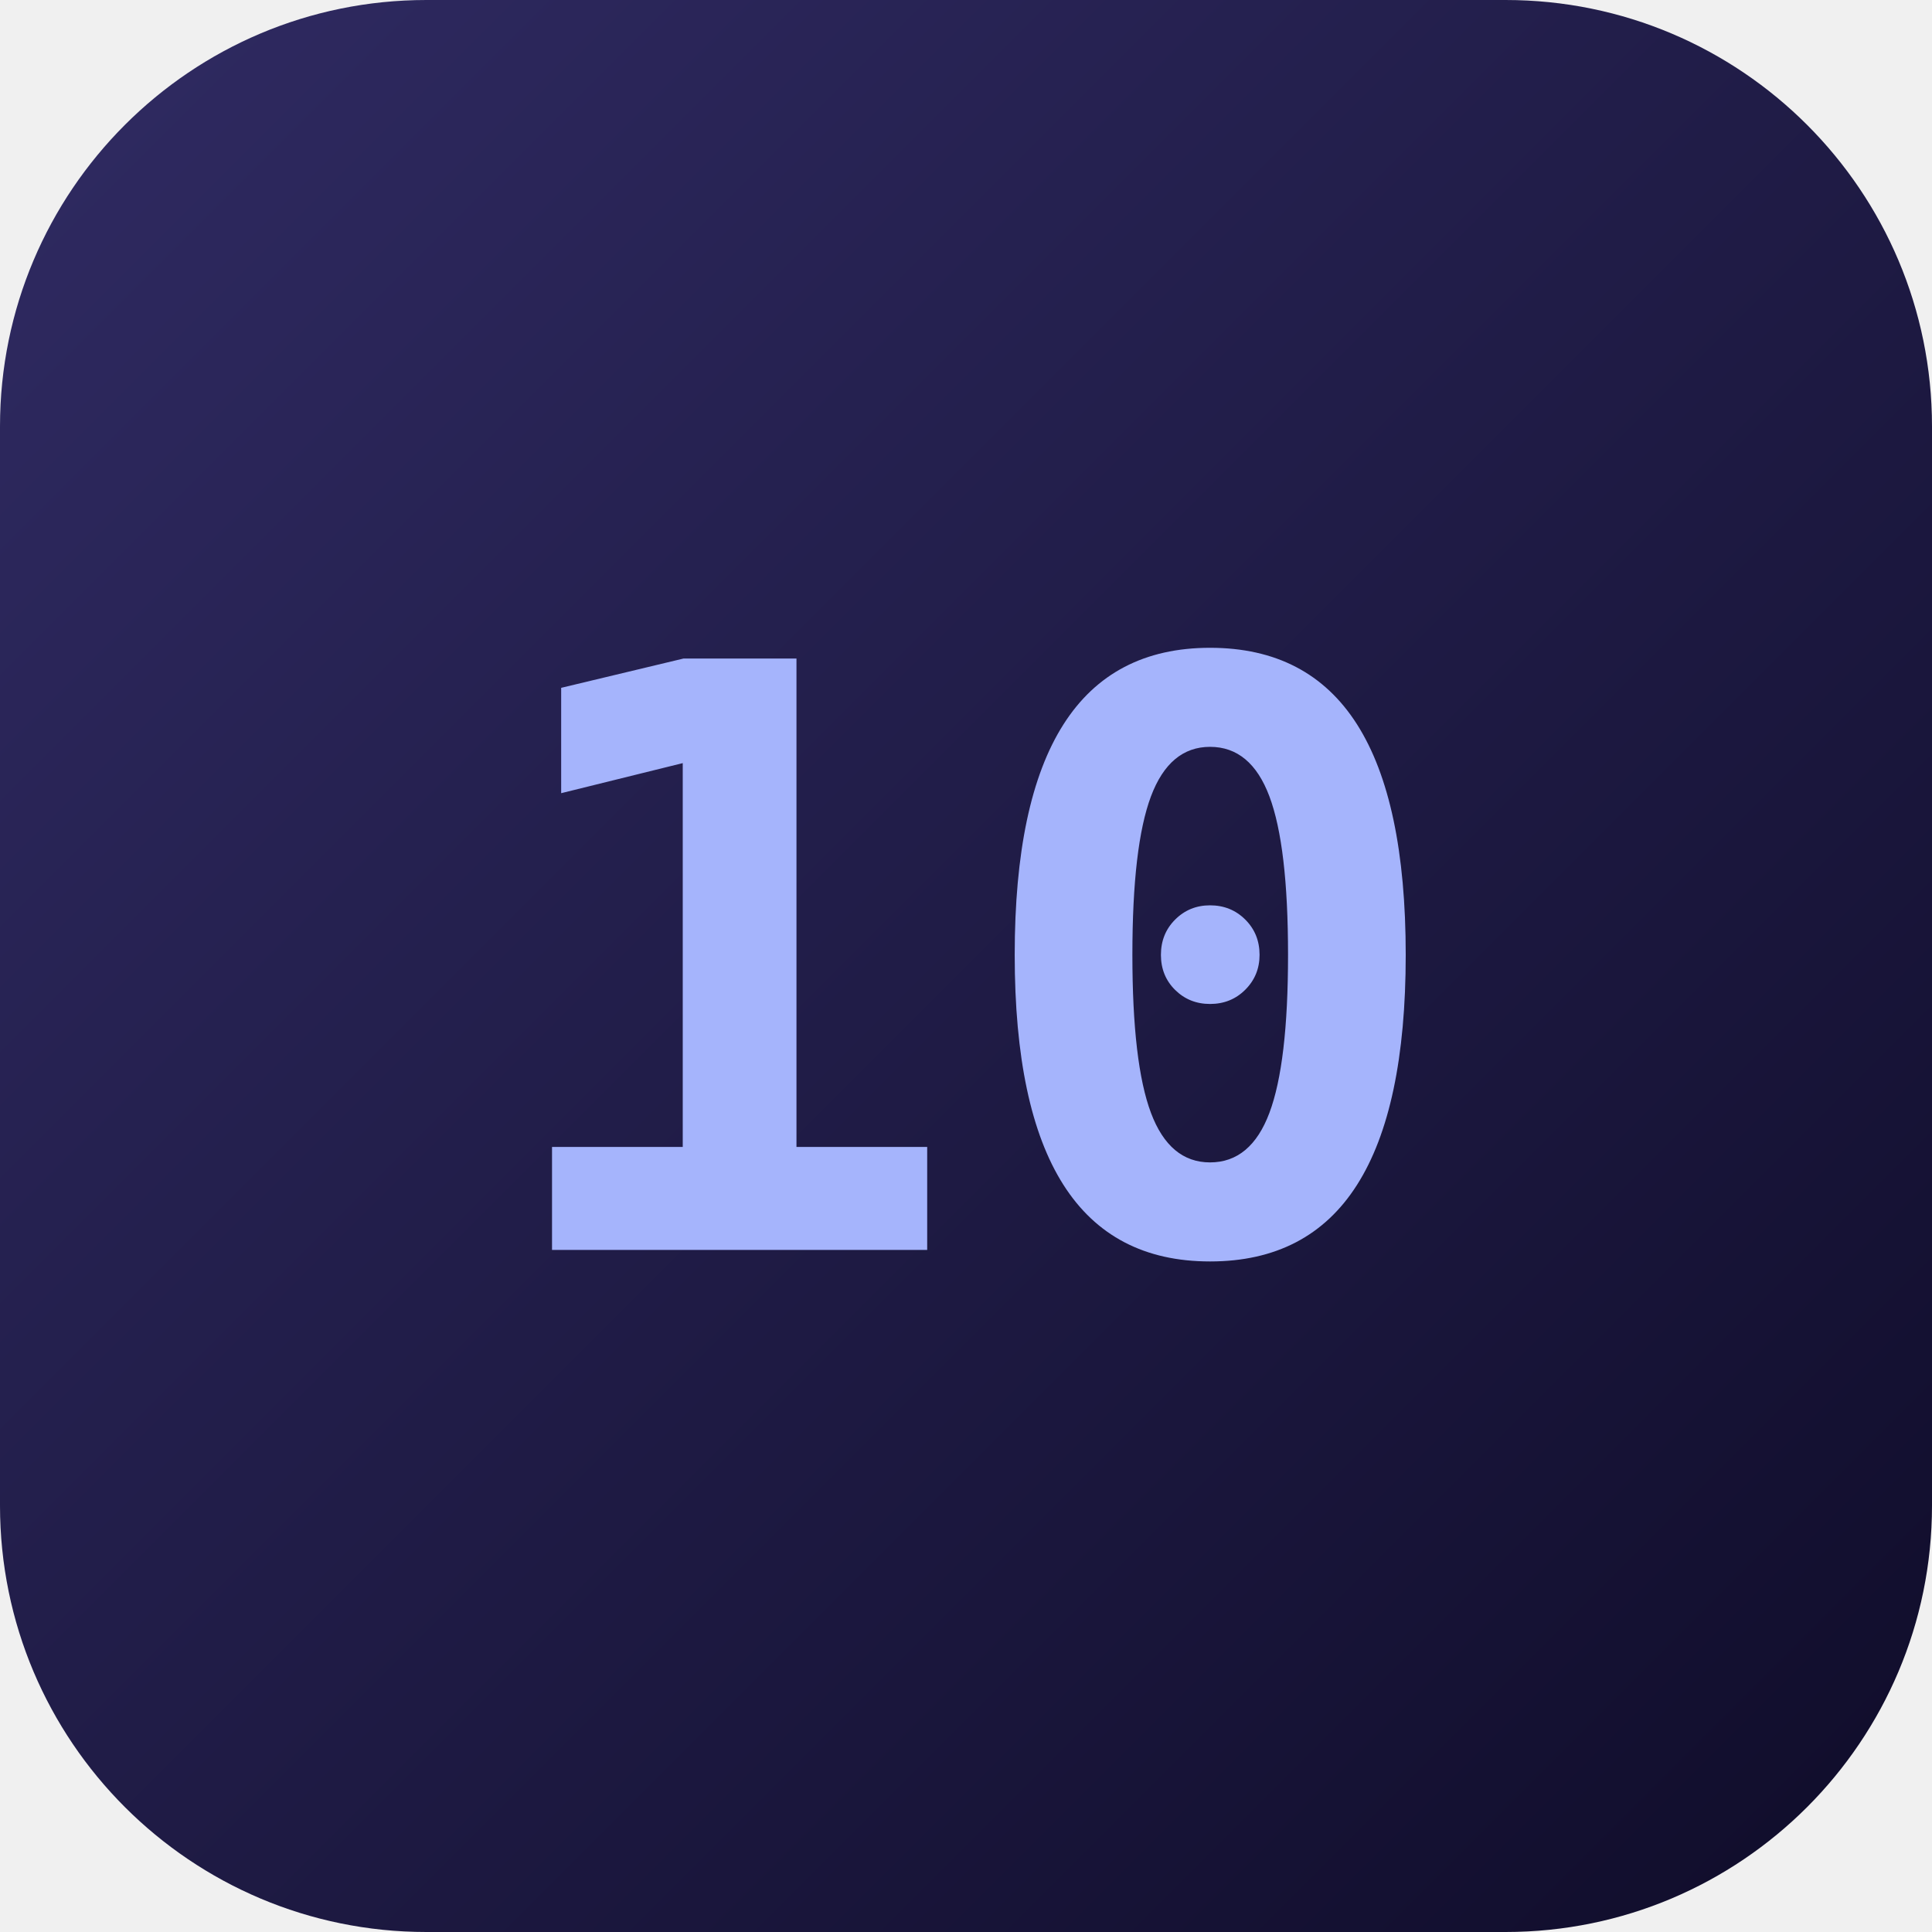
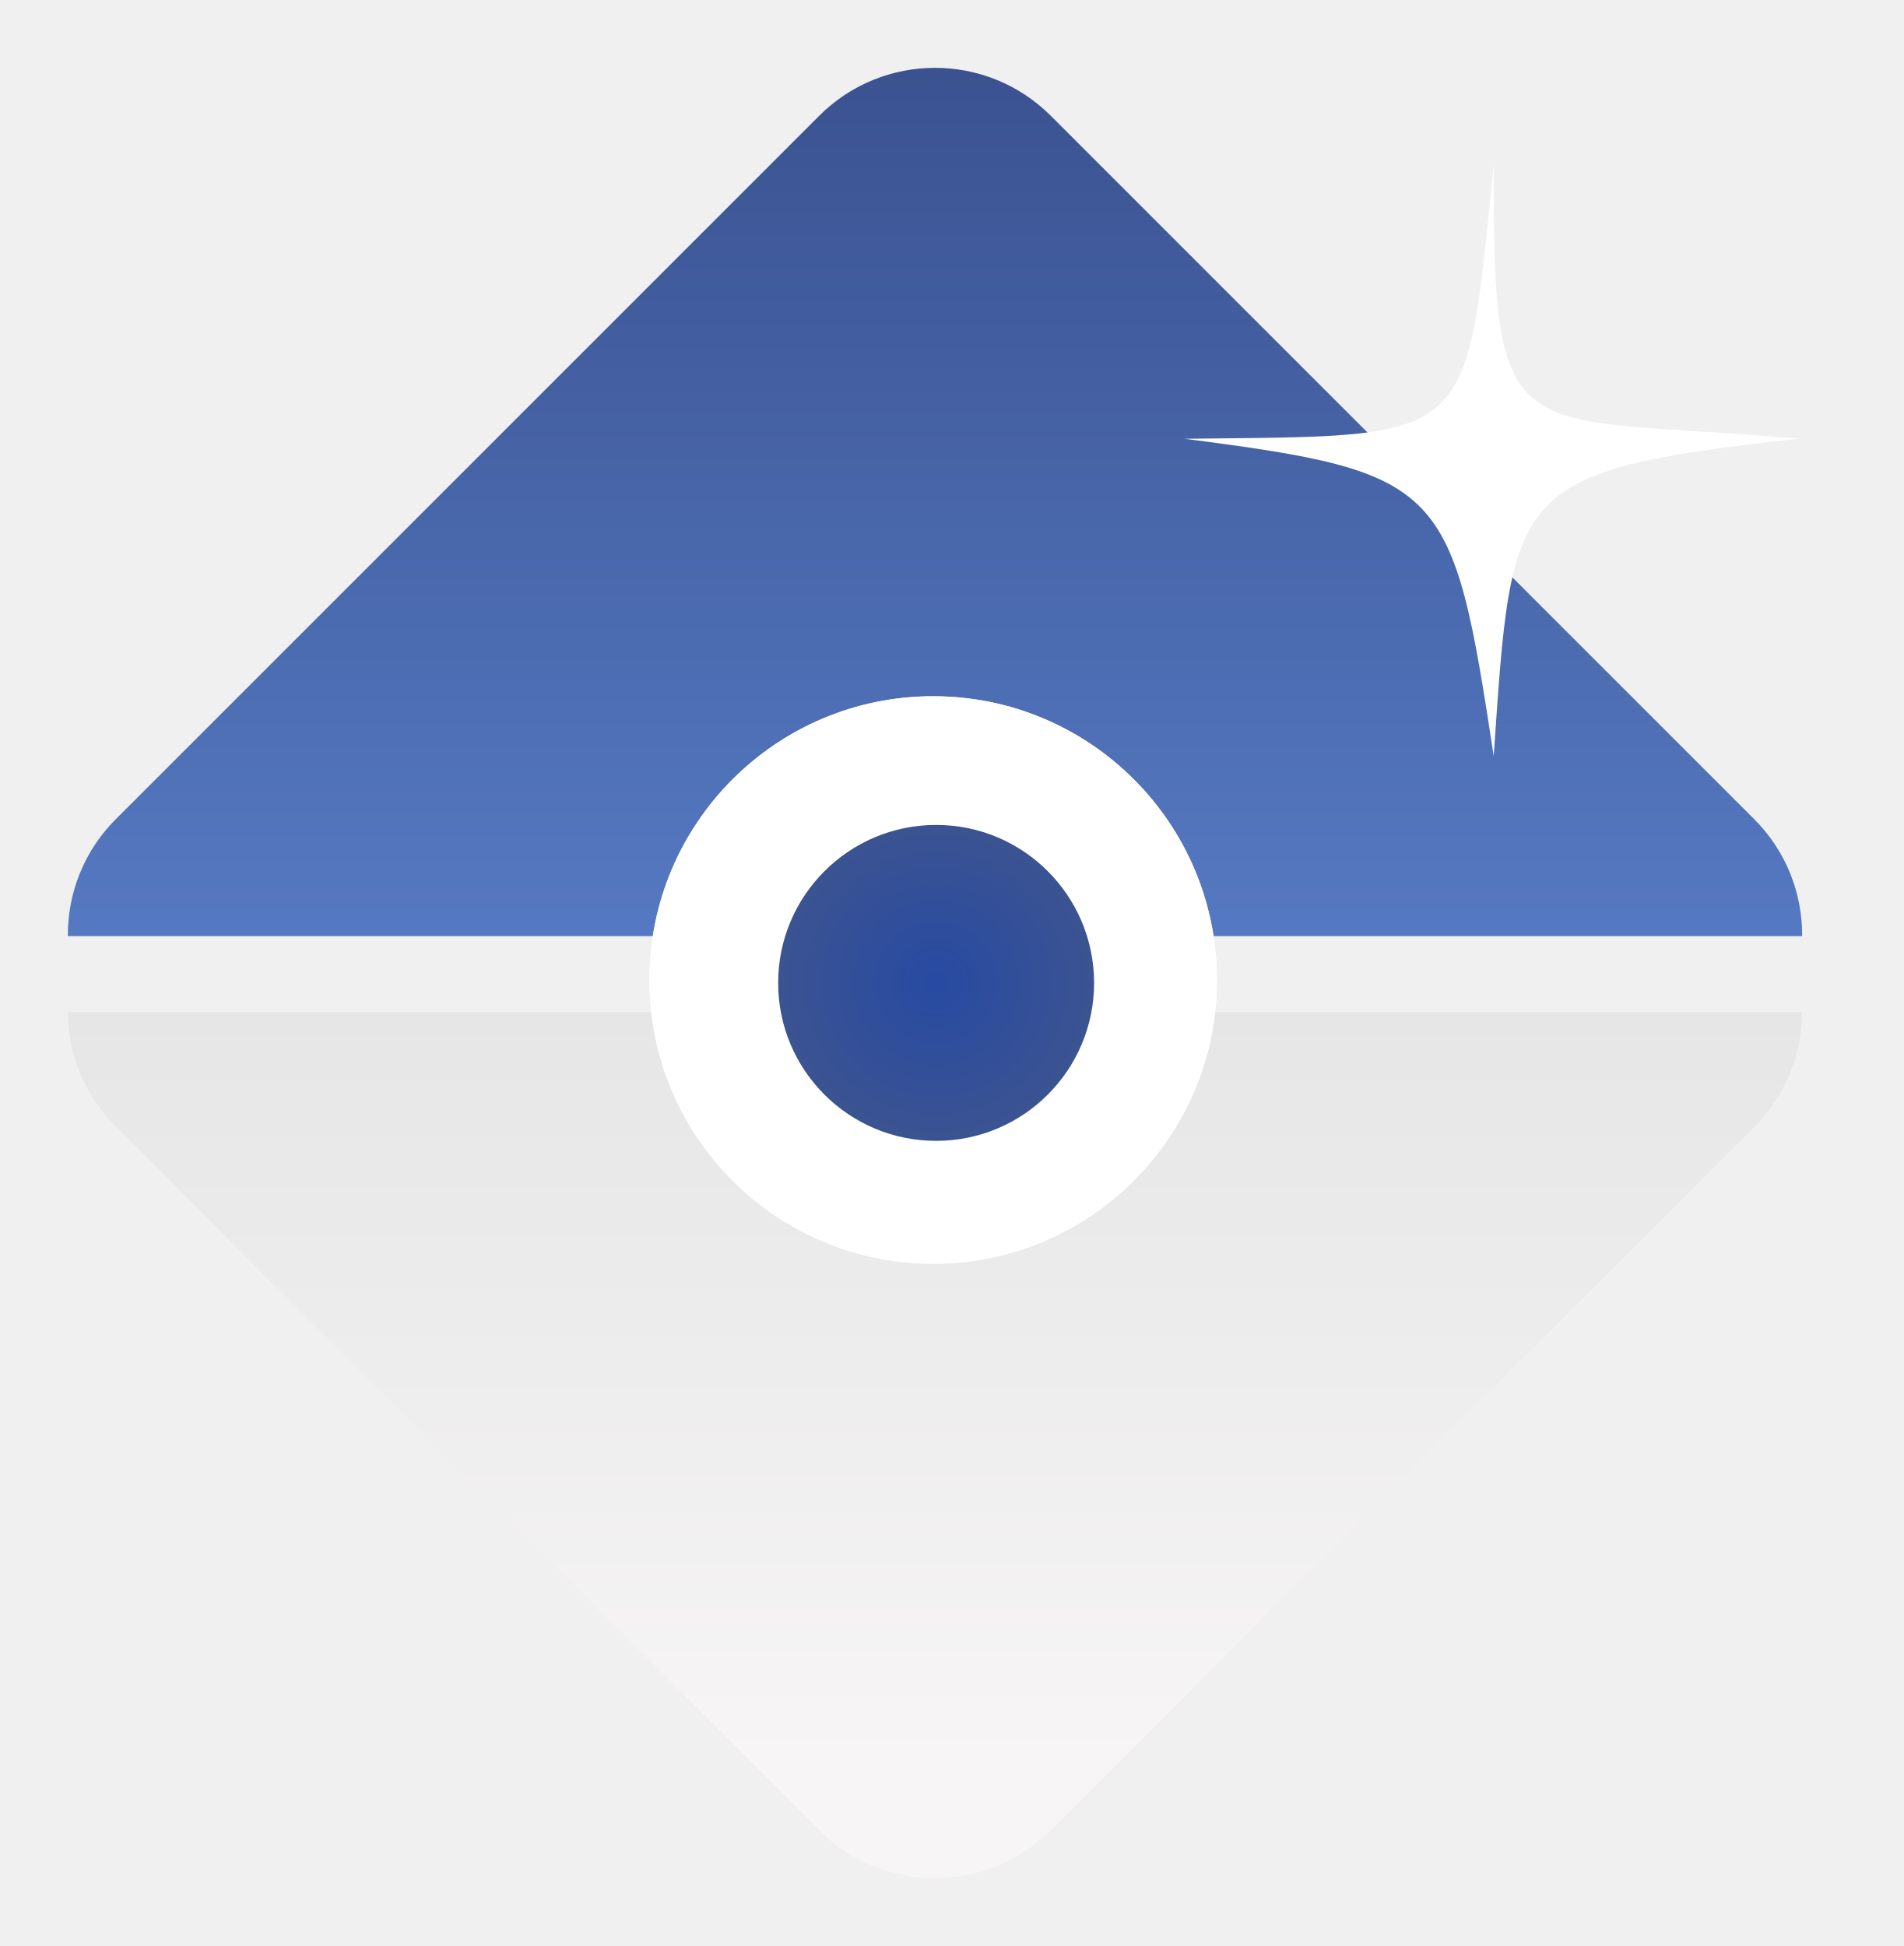
- <svg xmlns="http://www.w3.org/2000/svg" width="512" height="512" viewBox="0 0 512 512">
+ <svg xmlns="http://www.w3.org/2000/svg" width="45" height="46" viewBox="0 0 45 46" fill="none">
+   <mask id="mask0_35_105" style="mask-type:alpha" maskUnits="userSpaceOnUse" x="1" y="3" width="42" height="42">
+     <rect y="23.899" width="31.256" height="31.256" rx="3.872" transform="rotate(-45 0 23.8989)" fill="#D9D9D9" />
+   </mask>
+   <g mask="url(#mask0_35_105)">
+     <rect x="-8.436" y="23.926" width="52.692" height="22.128" fill="url(#paint0_linear_35_105)" />
+   </g>
+   <mask id="mask1_35_105" style="mask-type:alpha" maskUnits="userSpaceOnUse" x="1" y="1" width="42" height="42">
+     <rect y="22.101" width="31.256" height="31.256" rx="3.872" transform="rotate(-45 0 22.1011)" fill="url(#paint1_linear_35_105)" />
+   </mask>
+   <g mask="url(#mask1_35_105)">
+     <rect x="-9.958" y="-12.585" width="64.032" height="34.713" fill="url(#paint2_linear_35_105)" />
+   </g>
+   <path d="M22.058 16.458C25.762 16.458 28.766 19.46 28.766 23.165C28.766 26.869 25.763 29.873 22.058 29.873C18.354 29.872 15.351 26.869 15.351 23.165C15.351 19.461 18.354 16.458 22.058 16.458Z" fill="white" />
+   <path d="M22.058 16.458C25.762 16.458 28.766 19.46 28.766 23.165C28.766 26.869 25.763 29.873 22.058 29.873C18.354 29.872 15.351 26.869 15.351 23.165C15.351 19.461 18.354 16.458 22.058 16.458Z" fill="white" />
+   <path d="M22.128 19.5C24.19 19.5 25.861 21.172 25.862 23.235C25.861 25.296 24.19 26.968 22.128 26.968C20.066 26.968 18.394 25.297 18.394 23.235C18.394 21.172 20.066 19.5 22.128 19.5Z" fill="url(#paint3_radial_35_105)" />
+   <path d="M35.308 3.872C35.283 10.847 35.727 9.764 42.5 10.372C35.644 11.13 35.744 11.549 35.308 17.872C34.333 11.466 34.168 11.165 28 10.372C34.87 10.29 34.635 10.581 35.308 3.872Z" fill="white" />
  <defs>
-     <linearGradient id="g" x1="0" y1="0" x2="1" y2="1">
-       <stop offset="0%" stop-color="#302b63" />
-       <stop offset="100%" stop-color="#0f0c29" />
+     <linearGradient id="paint0_linear_35_105" x1="17.91" y1="23.926" x2="17.91" y2="46.054" gradientUnits="userSpaceOnUse">
+       <stop stop-color="#E6E6E6" />
+       <stop offset="0.8" stop-color="#F7F5F5" />
    </linearGradient>
+     <linearGradient id="paint1_linear_35_105" x1="15.628" y1="22.101" x2="15.628" y2="53.357" gradientUnits="userSpaceOnUse">
+       <stop stop-color="#28376E" />
+       <stop offset="1" stop-color="#5579C2" />
+     </linearGradient>
+     <linearGradient id="paint2_linear_35_105" x1="22.059" y1="-12.585" x2="22.059" y2="22.128" gradientUnits="userSpaceOnUse">
+       <stop stop-color="#28376E" />
+       <stop offset="1" stop-color="#5579C2" />
+     </linearGradient>
+     <radialGradient id="paint3_radial_35_105" cx="0" cy="0" r="1" gradientUnits="userSpaceOnUse" gradientTransform="translate(22.1277 23.2341) rotate(90) scale(3.73389)">
+       <stop stop-color="#274AA2" />
+       <stop offset="1" stop-color="#3B5391" />
+     </radialGradient>
  </defs>
-   <rect width="512" height="512" rx="113" fill="url(#g)" />
-   <text x="50%" y="50%" dy="0.35em" text-anchor="middle" font-family="ui-monospace, monospace" font-size="215" font-weight="700" fill="#A5B4FC">10</text>
</svg>
